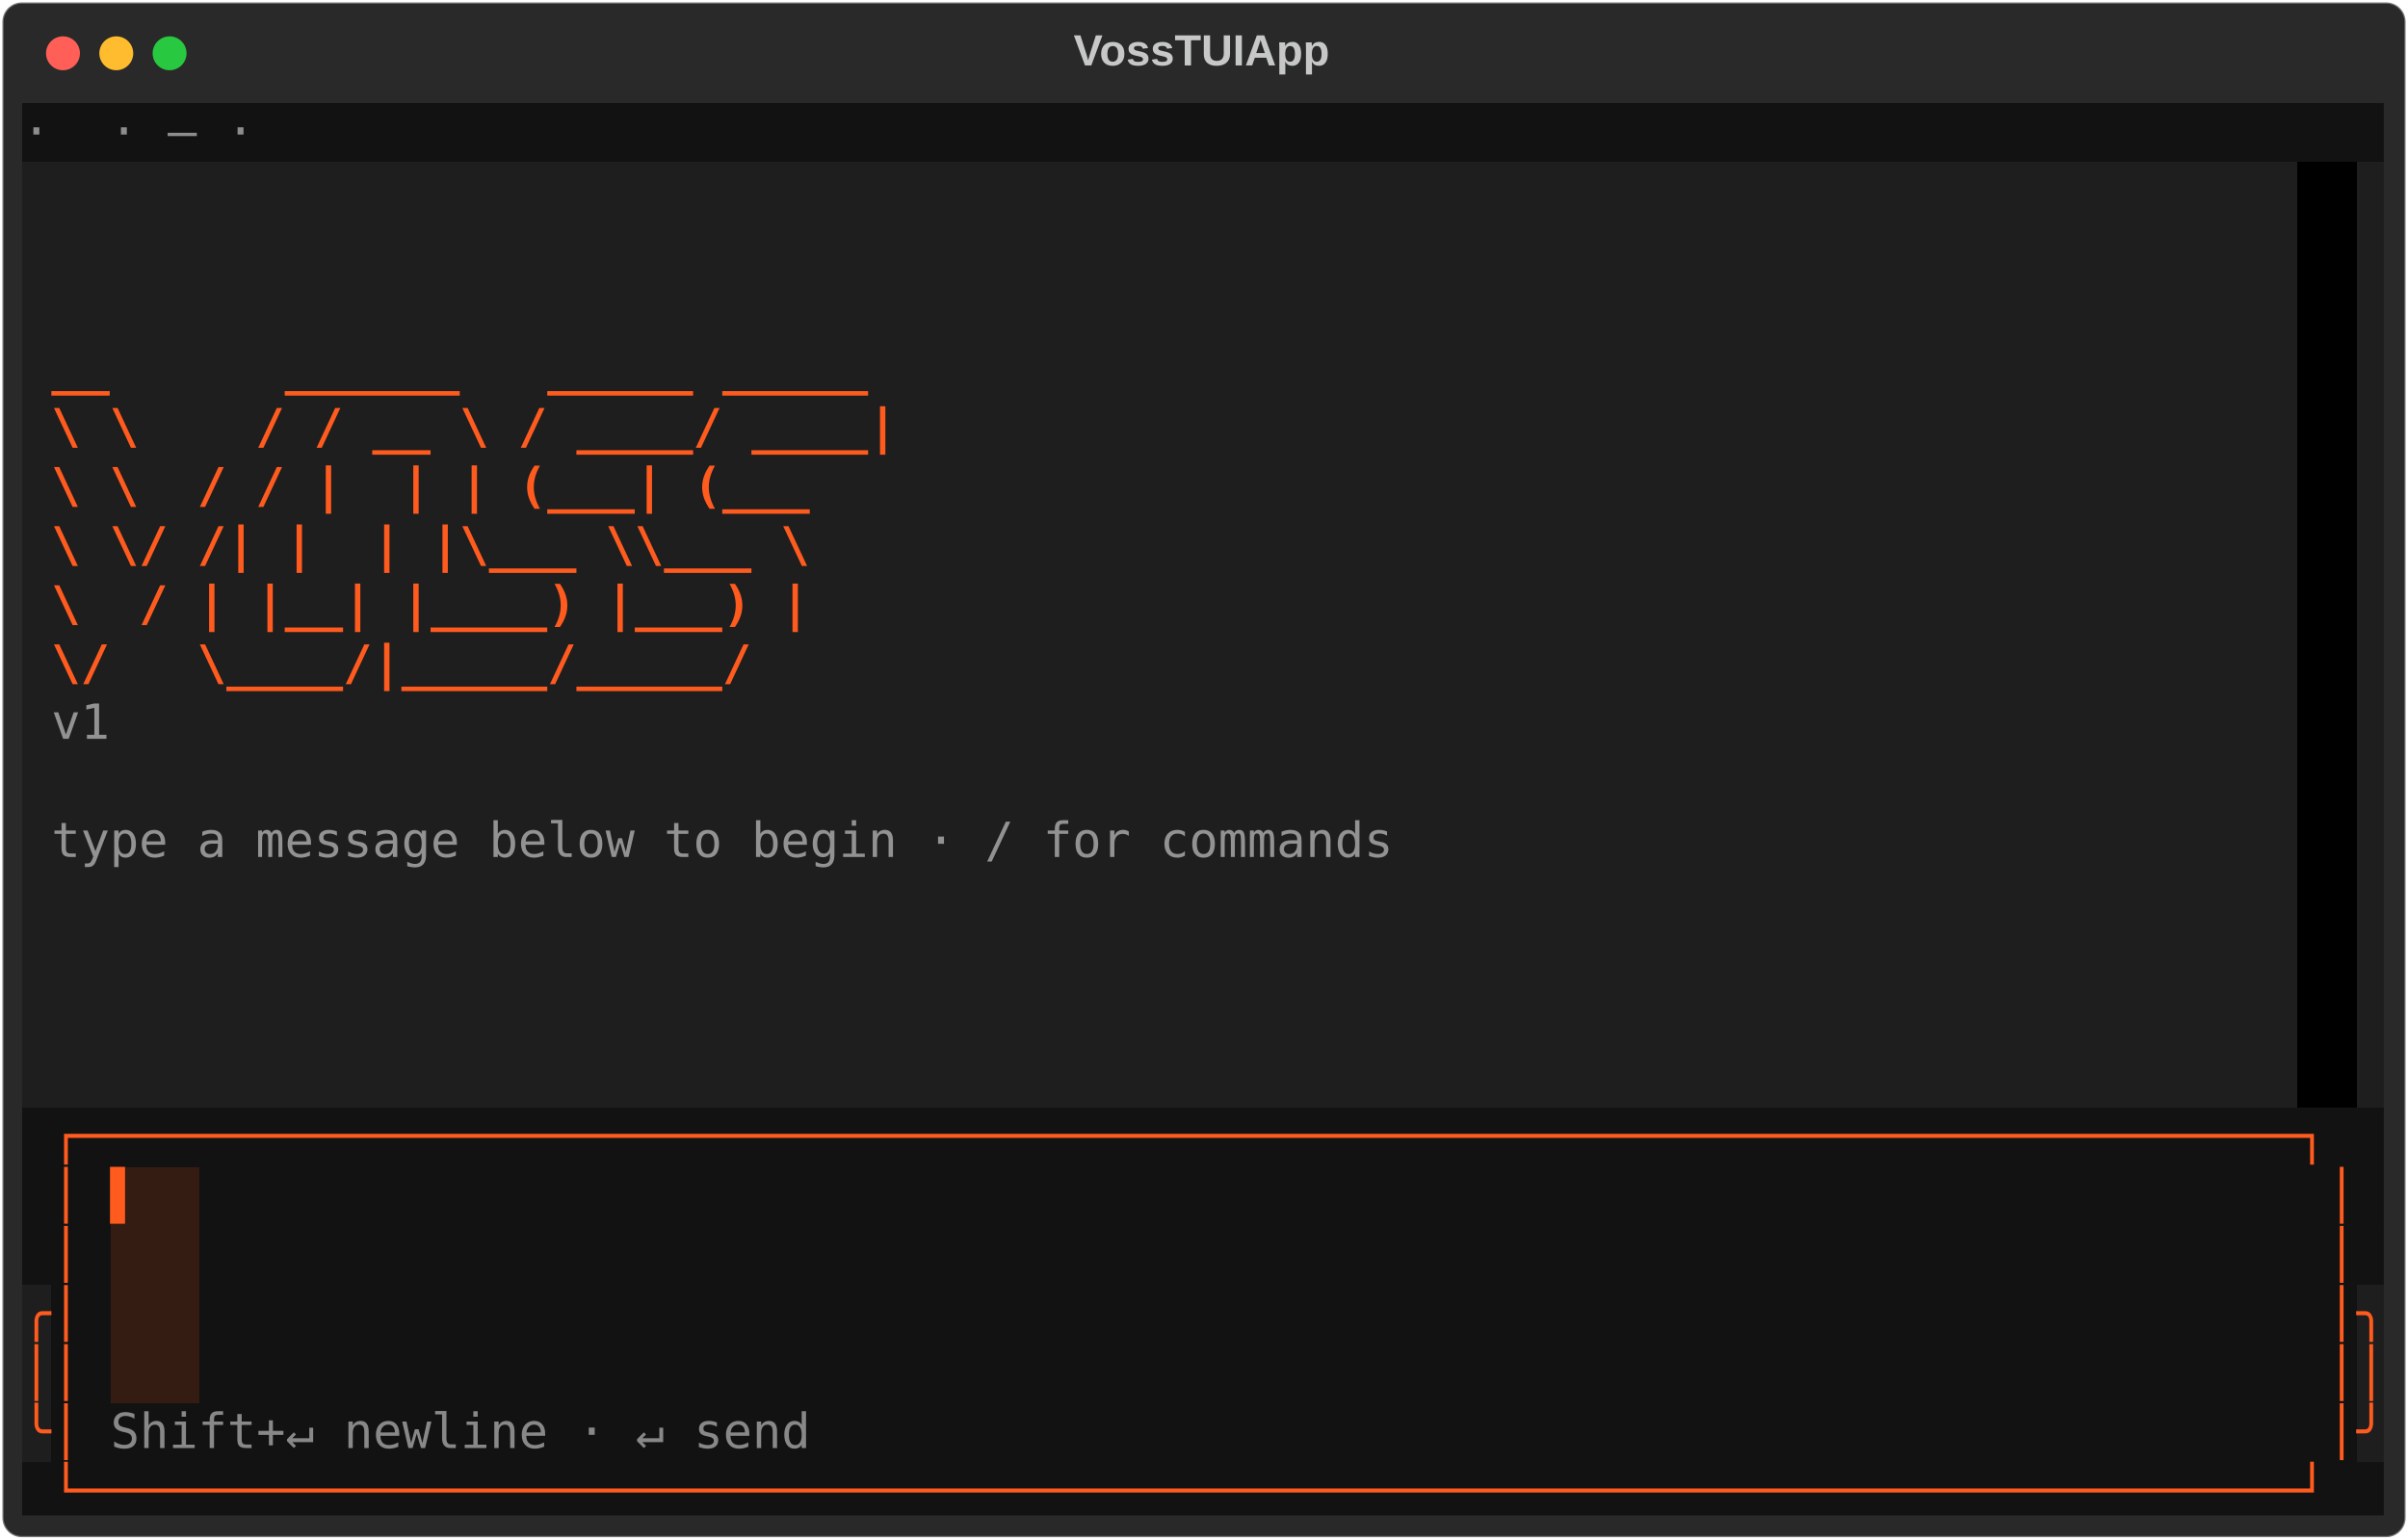
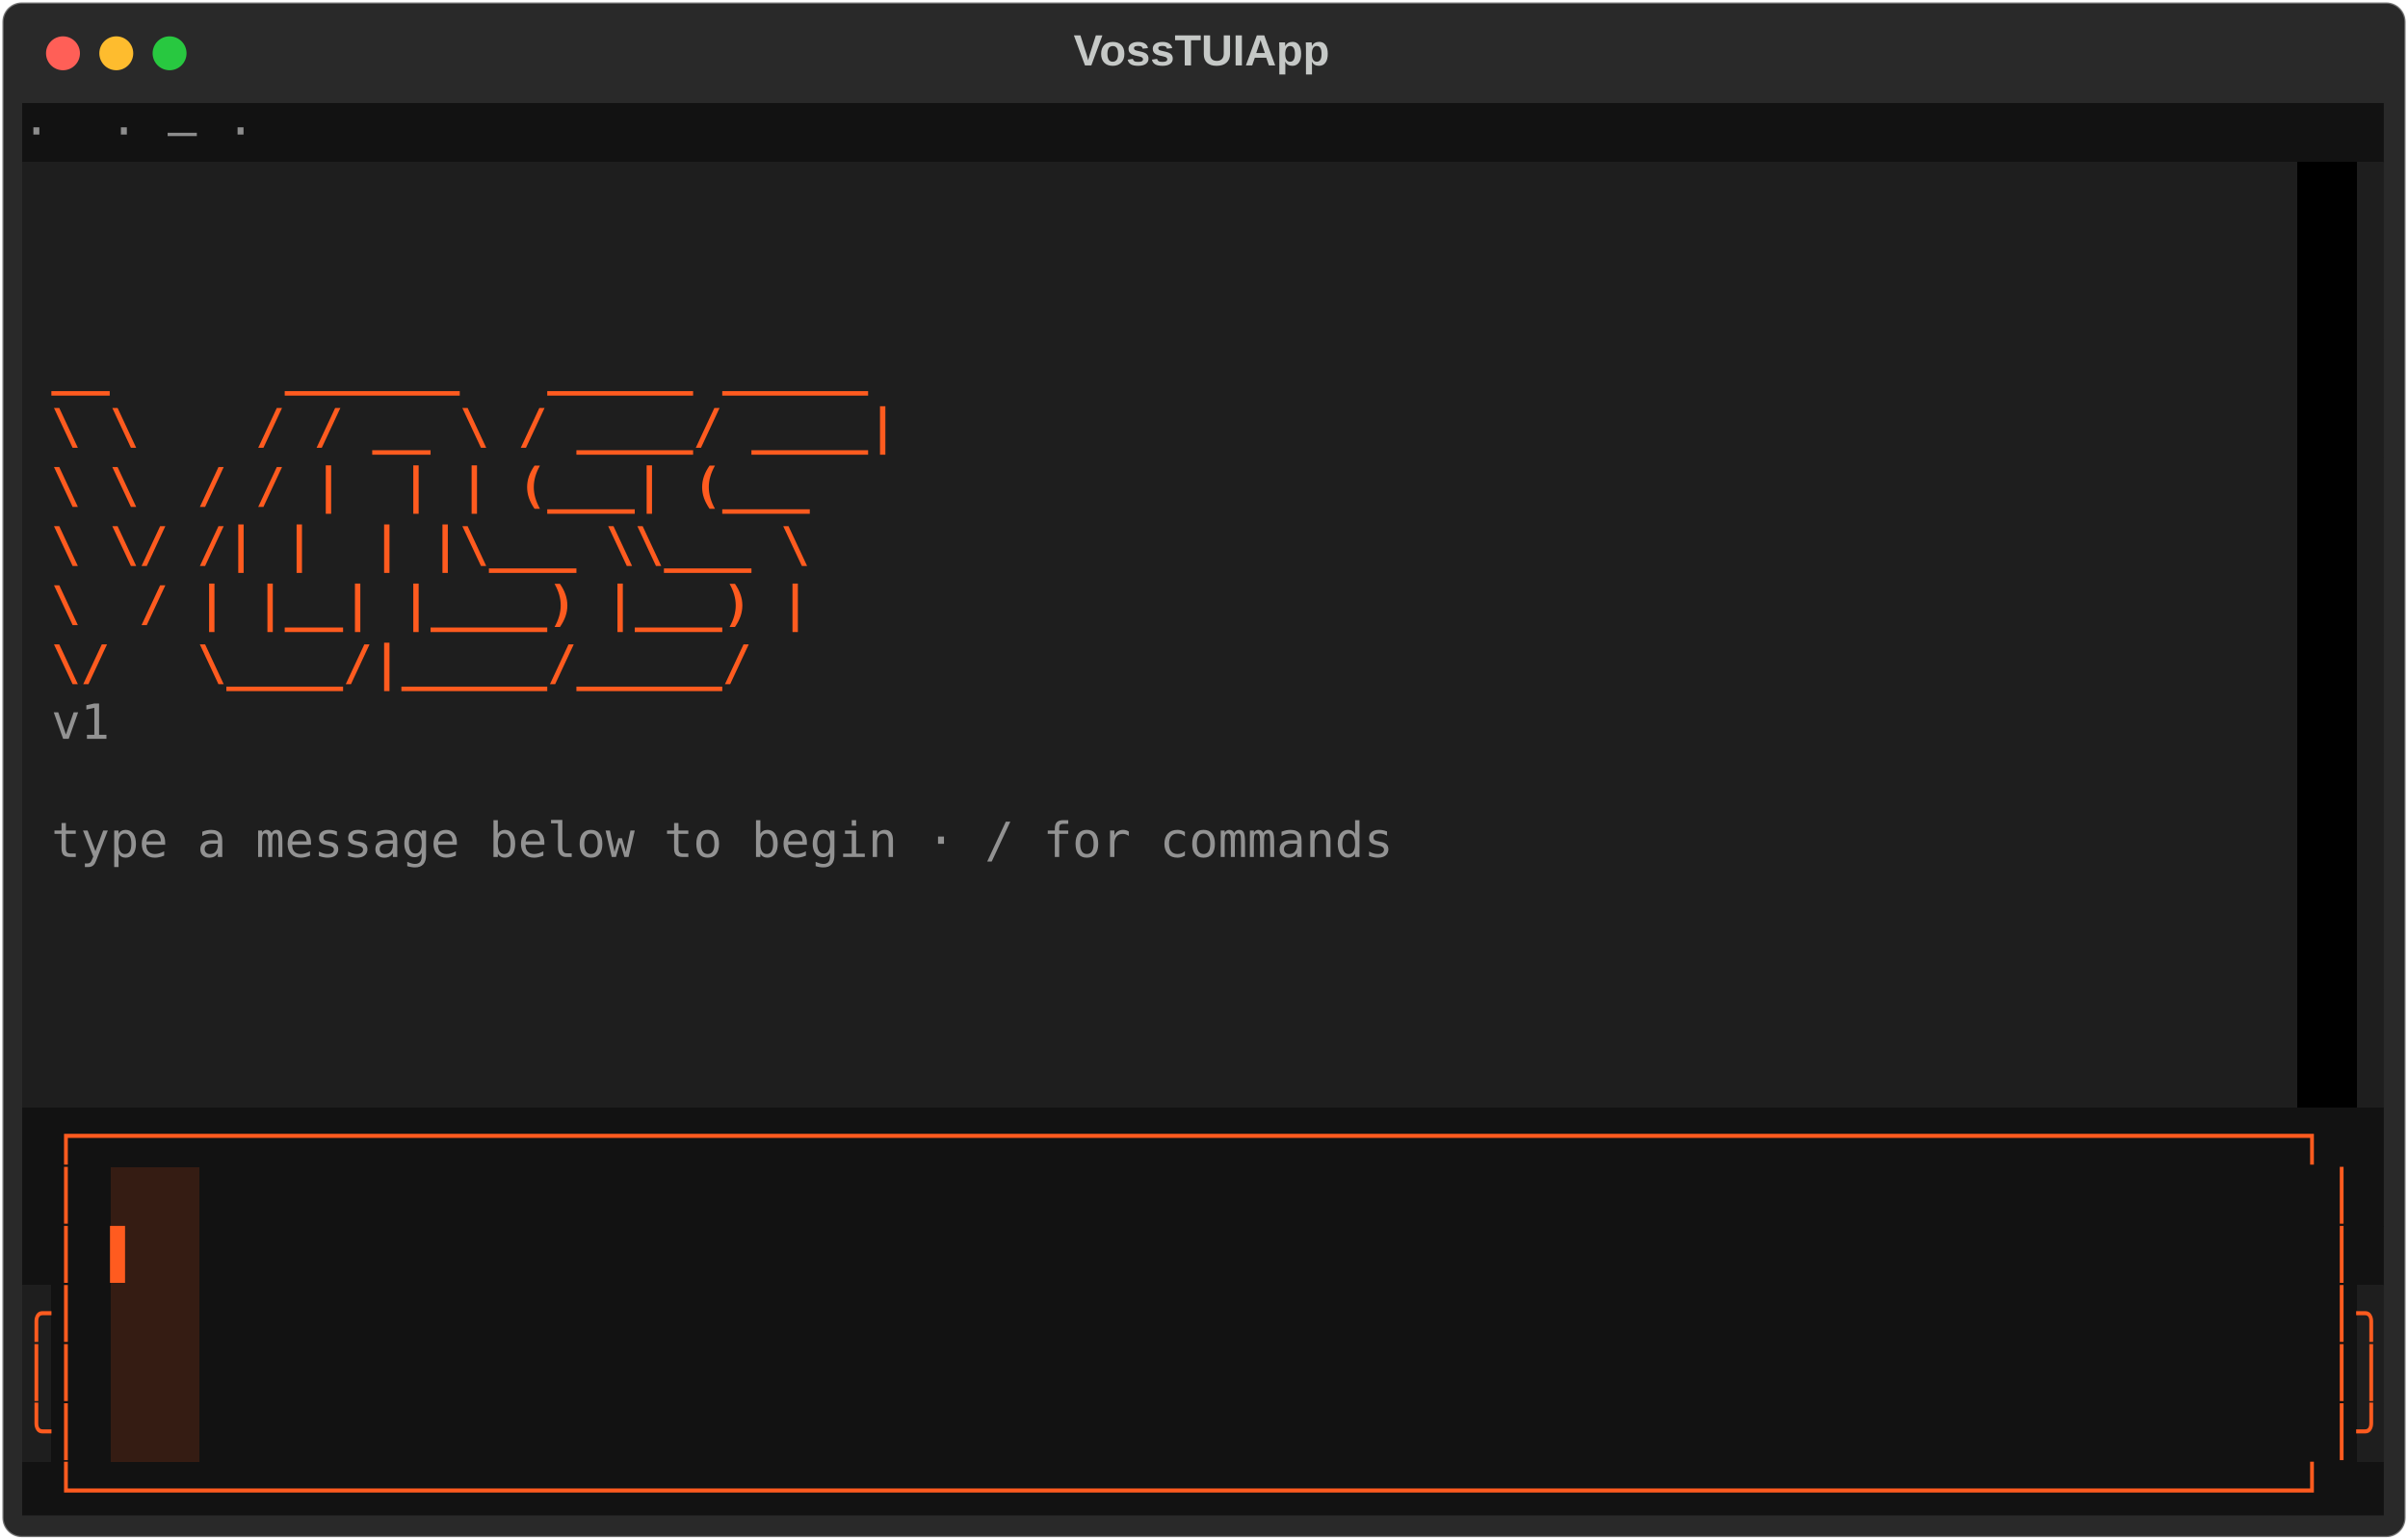
<svg xmlns="http://www.w3.org/2000/svg" class="rich-terminal" viewBox="0 0 994 635.6">
  <style>

    @font-face {
        font-family: "Fira Code";
        src: local("FiraCode-Regular"),
                url("https://cdnjs.cloudflare.com/ajax/libs/firacode/6.2.0/woff2/FiraCode-Regular.woff2") format("woff2"),
                url("https://cdnjs.cloudflare.com/ajax/libs/firacode/6.2.0/woff/FiraCode-Regular.woff") format("woff");
        font-style: normal;
        font-weight: 400;
    }
    @font-face {
        font-family: "Fira Code";
        src: local("FiraCode-Bold"),
                url("https://cdnjs.cloudflare.com/ajax/libs/firacode/6.2.0/woff2/FiraCode-Bold.woff2") format("woff2"),
                url("https://cdnjs.cloudflare.com/ajax/libs/firacode/6.2.0/woff/FiraCode-Bold.woff") format("woff");
        font-style: bold;
        font-weight: 700;
    }

    .terminal-matrix {
        font-family: Fira Code, monospace;
        font-size: 20px;
        line-height: 24.4px;
        font-variant-east-asian: full-width;
    }

    .terminal-title {
        font-size: 18px;
        font-weight: bold;
        font-family: arial;
    }

    .terminal-r1 { fill: #8d8d8d }
.terminal-r2 { fill: #c5c8c6 }
.terminal-r3 { fill: #e0e0e0 }
.terminal-r4 { fill: #ff5b1f;font-weight: bold }
.terminal-r5 { fill: #929292 }
.terminal-r6 { fill: #ff5b1f }
- .terminal-r7 { fill: #888888 }
    </style>
  <defs>
    <clipPath id="terminal-clip-terminal">
      <rect x="0" y="0" width="975.0" height="584.6" />
    </clipPath>
    <clipPath id="terminal-line-0">
      <rect x="0" y="1.5" width="976" height="24.65" />
    </clipPath>
    <clipPath id="terminal-line-1">
      <rect x="0" y="25.9" width="976" height="24.65" />
    </clipPath>
    <clipPath id="terminal-line-2">
      <rect x="0" y="50.3" width="976" height="24.65" />
    </clipPath>
    <clipPath id="terminal-line-3">
      <rect x="0" y="74.7" width="976" height="24.65" />
    </clipPath>
    <clipPath id="terminal-line-4">
      <rect x="0" y="99.1" width="976" height="24.65" />
    </clipPath>
    <clipPath id="terminal-line-5">
      <rect x="0" y="123.5" width="976" height="24.65" />
    </clipPath>
    <clipPath id="terminal-line-6">
      <rect x="0" y="147.9" width="976" height="24.65" />
    </clipPath>
    <clipPath id="terminal-line-7">
      <rect x="0" y="172.3" width="976" height="24.65" />
    </clipPath>
    <clipPath id="terminal-line-8">
      <rect x="0" y="196.7" width="976" height="24.65" />
    </clipPath>
    <clipPath id="terminal-line-9">
      <rect x="0" y="221.1" width="976" height="24.65" />
    </clipPath>
    <clipPath id="terminal-line-10">
      <rect x="0" y="245.5" width="976" height="24.65" />
    </clipPath>
    <clipPath id="terminal-line-11">
      <rect x="0" y="269.9" width="976" height="24.65" />
    </clipPath>
    <clipPath id="terminal-line-12">
      <rect x="0" y="294.3" width="976" height="24.65" />
    </clipPath>
    <clipPath id="terminal-line-13">
      <rect x="0" y="318.7" width="976" height="24.65" />
    </clipPath>
    <clipPath id="terminal-line-14">
      <rect x="0" y="343.1" width="976" height="24.65" />
    </clipPath>
    <clipPath id="terminal-line-15">
      <rect x="0" y="367.5" width="976" height="24.65" />
    </clipPath>
    <clipPath id="terminal-line-16">
      <rect x="0" y="391.9" width="976" height="24.65" />
    </clipPath>
    <clipPath id="terminal-line-17">
      <rect x="0" y="416.3" width="976" height="24.65" />
    </clipPath>
    <clipPath id="terminal-line-18">
      <rect x="0" y="440.7" width="976" height="24.65" />
    </clipPath>
    <clipPath id="terminal-line-19">
      <rect x="0" y="465.1" width="976" height="24.65" />
    </clipPath>
    <clipPath id="terminal-line-20">
      <rect x="0" y="489.5" width="976" height="24.65" />
    </clipPath>
    <clipPath id="terminal-line-21">
      <rect x="0" y="513.9" width="976" height="24.65" />
    </clipPath>
    <clipPath id="terminal-line-22">
      <rect x="0" y="538.3" width="976" height="24.65" />
    </clipPath>
  </defs>
  <rect fill="#292929" stroke="rgba(255,255,255,0.35)" stroke-width="1" x="1" y="1" width="992" height="633.6" rx="8" />
  <text class="terminal-title" fill="#c5c8c6" text-anchor="middle" x="496" y="27">VossTUIApp</text>
  <g transform="translate(26,22)">
    <circle cx="0" cy="0" r="7" fill="#ff5f57" />
    <circle cx="22" cy="0" r="7" fill="#febc2e" />
    <circle cx="44" cy="0" r="7" fill="#28c840" />
  </g>
  <g transform="translate(9, 41)" clip-path="url(#terminal-clip-terminal)">
    <rect fill="#121212" x="0" y="1.5" width="122" height="24.65" shape-rendering="crispEdges" />
    <rect fill="#121212" x="122" y="1.5" width="854" height="24.65" shape-rendering="crispEdges" />
    <rect fill="#1e1e1e" x="0" y="25.9" width="12.2" height="24.65" shape-rendering="crispEdges" />
    <rect fill="#1e1e1e" x="12.2" y="25.9" width="927.2" height="24.65" shape-rendering="crispEdges" />
    <rect fill="#000000" x="939.4" y="25.9" width="24.4" height="24.65" shape-rendering="crispEdges" />
    <rect fill="#1e1e1e" x="963.8" y="25.9" width="12.2" height="24.65" shape-rendering="crispEdges" />
    <rect fill="#1e1e1e" x="0" y="50.3" width="12.2" height="24.65" shape-rendering="crispEdges" />
    <rect fill="#1e1e1e" x="12.2" y="50.3" width="927.2" height="24.65" shape-rendering="crispEdges" />
    <rect fill="#000000" x="939.4" y="50.3" width="24.4" height="24.65" shape-rendering="crispEdges" />
    <rect fill="#1e1e1e" x="963.8" y="50.3" width="12.2" height="24.65" shape-rendering="crispEdges" />
    <rect fill="#1e1e1e" x="0" y="74.7" width="12.2" height="24.65" shape-rendering="crispEdges" />
    <rect fill="#1e1e1e" x="12.2" y="74.7" width="927.2" height="24.65" shape-rendering="crispEdges" />
    <rect fill="#000000" x="939.4" y="74.7" width="24.4" height="24.65" shape-rendering="crispEdges" />
    <rect fill="#1e1e1e" x="963.8" y="74.7" width="12.2" height="24.65" shape-rendering="crispEdges" />
    <rect fill="#1e1e1e" x="0" y="99.1" width="12.2" height="24.65" shape-rendering="crispEdges" />
    <rect fill="#1e1e1e" x="12.2" y="99.1" width="658.8" height="24.65" shape-rendering="crispEdges" />
    <rect fill="#1e1e1e" x="671" y="99.1" width="268.4" height="24.65" shape-rendering="crispEdges" />
    <rect fill="#000000" x="939.4" y="99.1" width="24.4" height="24.65" shape-rendering="crispEdges" />
    <rect fill="#1e1e1e" x="963.8" y="99.1" width="12.2" height="24.65" shape-rendering="crispEdges" />
    <rect fill="#1e1e1e" x="0" y="123.5" width="12.2" height="24.65" shape-rendering="crispEdges" />
    <rect fill="#1e1e1e" x="12.2" y="123.5" width="658.8" height="24.65" shape-rendering="crispEdges" />
    <rect fill="#1e1e1e" x="671" y="123.5" width="268.4" height="24.65" shape-rendering="crispEdges" />
    <rect fill="#000000" x="939.4" y="123.5" width="24.4" height="24.65" shape-rendering="crispEdges" />
    <rect fill="#1e1e1e" x="963.8" y="123.5" width="12.2" height="24.65" shape-rendering="crispEdges" />
    <rect fill="#1e1e1e" x="0" y="147.9" width="12.2" height="24.65" shape-rendering="crispEdges" />
    <rect fill="#1e1e1e" x="12.2" y="147.9" width="646.6" height="24.65" shape-rendering="crispEdges" />
    <rect fill="#1e1e1e" x="658.8" y="147.9" width="280.6" height="24.65" shape-rendering="crispEdges" />
    <rect fill="#000000" x="939.4" y="147.9" width="24.4" height="24.65" shape-rendering="crispEdges" />
    <rect fill="#1e1e1e" x="963.8" y="147.9" width="12.2" height="24.65" shape-rendering="crispEdges" />
    <rect fill="#1e1e1e" x="0" y="172.3" width="12.2" height="24.65" shape-rendering="crispEdges" />
    <rect fill="#1e1e1e" x="12.2" y="172.3" width="658.8" height="24.65" shape-rendering="crispEdges" />
    <rect fill="#1e1e1e" x="671" y="172.3" width="268.4" height="24.65" shape-rendering="crispEdges" />
    <rect fill="#000000" x="939.4" y="172.3" width="24.4" height="24.65" shape-rendering="crispEdges" />
    <rect fill="#1e1e1e" x="963.8" y="172.3" width="12.2" height="24.65" shape-rendering="crispEdges" />
    <rect fill="#1e1e1e" x="0" y="196.7" width="12.2" height="24.65" shape-rendering="crispEdges" />
    <rect fill="#1e1e1e" x="12.2" y="196.7" width="658.8" height="24.65" shape-rendering="crispEdges" />
    <rect fill="#1e1e1e" x="671" y="196.7" width="268.4" height="24.65" shape-rendering="crispEdges" />
    <rect fill="#000000" x="939.4" y="196.7" width="24.4" height="24.65" shape-rendering="crispEdges" />
    <rect fill="#1e1e1e" x="963.8" y="196.7" width="12.2" height="24.65" shape-rendering="crispEdges" />
    <rect fill="#1e1e1e" x="0" y="221.1" width="12.2" height="24.65" shape-rendering="crispEdges" />
    <rect fill="#1e1e1e" x="12.2" y="221.1" width="658.8" height="24.65" shape-rendering="crispEdges" />
    <rect fill="#1e1e1e" x="671" y="221.1" width="268.4" height="24.65" shape-rendering="crispEdges" />
    <rect fill="#000000" x="939.4" y="221.1" width="24.4" height="24.65" shape-rendering="crispEdges" />
    <rect fill="#1e1e1e" x="963.8" y="221.1" width="12.2" height="24.65" shape-rendering="crispEdges" />
    <rect fill="#1e1e1e" x="0" y="245.5" width="12.2" height="24.65" shape-rendering="crispEdges" />
    <rect fill="#1e1e1e" x="12.2" y="245.5" width="500.2" height="24.65" shape-rendering="crispEdges" />
    <rect fill="#1e1e1e" x="512.4" y="245.5" width="427" height="24.65" shape-rendering="crispEdges" />
    <rect fill="#000000" x="939.4" y="245.5" width="24.4" height="24.65" shape-rendering="crispEdges" />
    <rect fill="#1e1e1e" x="963.8" y="245.5" width="12.2" height="24.65" shape-rendering="crispEdges" />
    <rect fill="#1e1e1e" x="0" y="269.9" width="12.2" height="24.65" shape-rendering="crispEdges" />
    <rect fill="#1e1e1e" x="12.2" y="269.9" width="927.2" height="24.65" shape-rendering="crispEdges" />
    <rect fill="#000000" x="939.4" y="269.9" width="24.4" height="24.65" shape-rendering="crispEdges" />
    <rect fill="#1e1e1e" x="963.8" y="269.9" width="12.2" height="24.65" shape-rendering="crispEdges" />
    <rect fill="#1e1e1e" x="0" y="294.3" width="12.2" height="24.65" shape-rendering="crispEdges" />
    <rect fill="#1e1e1e" x="12.2" y="294.3" width="768.6" height="24.65" shape-rendering="crispEdges" />
    <rect fill="#1e1e1e" x="780.8" y="294.3" width="158.6" height="24.65" shape-rendering="crispEdges" />
    <rect fill="#000000" x="939.4" y="294.3" width="24.4" height="24.65" shape-rendering="crispEdges" />
    <rect fill="#1e1e1e" x="963.8" y="294.3" width="12.2" height="24.65" shape-rendering="crispEdges" />
    <rect fill="#1e1e1e" x="0" y="318.7" width="12.2" height="24.65" shape-rendering="crispEdges" />
    <rect fill="#1e1e1e" x="12.2" y="318.7" width="927.2" height="24.65" shape-rendering="crispEdges" />
    <rect fill="#000000" x="939.4" y="318.7" width="24.4" height="24.65" shape-rendering="crispEdges" />
    <rect fill="#1e1e1e" x="963.8" y="318.7" width="12.2" height="24.65" shape-rendering="crispEdges" />
    <rect fill="#1e1e1e" x="0" y="343.1" width="12.2" height="24.65" shape-rendering="crispEdges" />
    <rect fill="#1e1e1e" x="12.2" y="343.1" width="927.2" height="24.65" shape-rendering="crispEdges" />
    <rect fill="#000000" x="939.4" y="343.1" width="24.4" height="24.65" shape-rendering="crispEdges" />
    <rect fill="#1e1e1e" x="963.8" y="343.1" width="12.2" height="24.65" shape-rendering="crispEdges" />
    <rect fill="#1e1e1e" x="0" y="367.5" width="12.2" height="24.65" shape-rendering="crispEdges" />
    <rect fill="#1e1e1e" x="12.2" y="367.5" width="927.2" height="24.65" shape-rendering="crispEdges" />
    <rect fill="#000000" x="939.4" y="367.5" width="24.4" height="24.65" shape-rendering="crispEdges" />
    <rect fill="#1e1e1e" x="963.8" y="367.5" width="12.2" height="24.65" shape-rendering="crispEdges" />
    <rect fill="#1e1e1e" x="0" y="391.9" width="12.2" height="24.65" shape-rendering="crispEdges" />
    <rect fill="#1e1e1e" x="12.2" y="391.9" width="927.2" height="24.65" shape-rendering="crispEdges" />
    <rect fill="#000000" x="939.4" y="391.9" width="24.4" height="24.65" shape-rendering="crispEdges" />
    <rect fill="#1e1e1e" x="963.8" y="391.9" width="12.2" height="24.65" shape-rendering="crispEdges" />
    <rect fill="#121212" x="0" y="416.3" width="12.2" height="24.65" shape-rendering="crispEdges" />
    <rect fill="#121212" x="12.2" y="416.3" width="951.6" height="24.65" shape-rendering="crispEdges" />
    <rect fill="#121212" x="963.8" y="416.3" width="12.2" height="24.65" shape-rendering="crispEdges" />
    <rect fill="#121212" x="0" y="440.7" width="12.2" height="24.65" shape-rendering="crispEdges" />
    <rect fill="#121212" x="12.2" y="440.7" width="12.2" height="24.65" shape-rendering="crispEdges" />
    <rect fill="#121212" x="24.4" y="440.7" width="12.2" height="24.65" shape-rendering="crispEdges" />
    <rect fill="#351c13" x="36.6" y="440.7" width="36.6" height="24.65" shape-rendering="crispEdges" />
-     <rect fill="#121212" x="73.2" y="440.7" width="854" height="24.65" shape-rendering="crispEdges" />
-     <rect fill="#121212" x="927.2" y="440.7" width="24.4" height="24.65" shape-rendering="crispEdges" />
+     <rect fill="#121212" x="73.2" y="440.7" width="878.4" height="24.65" shape-rendering="crispEdges" />
    <rect fill="#121212" x="951.6" y="440.7" width="12.2" height="24.65" shape-rendering="crispEdges" />
    <rect fill="#121212" x="963.8" y="440.7" width="12.2" height="24.65" shape-rendering="crispEdges" />
    <rect fill="#121212" x="0" y="465.1" width="12.2" height="24.65" shape-rendering="crispEdges" />
    <rect fill="#121212" x="12.2" y="465.1" width="12.2" height="24.65" shape-rendering="crispEdges" />
    <rect fill="#121212" x="24.4" y="465.1" width="12.2" height="24.65" shape-rendering="crispEdges" />
    <rect fill="#351c13" x="36.6" y="465.1" width="36.6" height="24.65" shape-rendering="crispEdges" />
-     <rect fill="#121212" x="73.2" y="465.1" width="878.4" height="24.65" shape-rendering="crispEdges" />
+     <rect fill="#121212" x="73.2" y="465.1" width="854" height="24.65" shape-rendering="crispEdges" />
+     <rect fill="#121212" x="927.2" y="465.1" width="24.4" height="24.65" shape-rendering="crispEdges" />
    <rect fill="#121212" x="951.6" y="465.1" width="12.2" height="24.65" shape-rendering="crispEdges" />
    <rect fill="#121212" x="963.8" y="465.1" width="12.2" height="24.65" shape-rendering="crispEdges" />
    <rect fill="#1e1e1e" x="0" y="489.5" width="12.2" height="24.65" shape-rendering="crispEdges" />
    <rect fill="#121212" x="12.2" y="489.5" width="12.2" height="24.65" shape-rendering="crispEdges" />
    <rect fill="#121212" x="24.4" y="489.5" width="12.2" height="24.65" shape-rendering="crispEdges" />
    <rect fill="#351c13" x="36.6" y="489.5" width="36.6" height="24.65" shape-rendering="crispEdges" />
    <rect fill="#121212" x="73.2" y="489.5" width="878.4" height="24.65" shape-rendering="crispEdges" />
    <rect fill="#121212" x="951.6" y="489.5" width="12.2" height="24.65" shape-rendering="crispEdges" />
    <rect fill="#1e1e1e" x="963.8" y="489.5" width="12.2" height="24.65" shape-rendering="crispEdges" />
    <rect fill="#1e1e1e" x="0" y="513.9" width="12.2" height="24.65" shape-rendering="crispEdges" />
    <rect fill="#121212" x="12.2" y="513.9" width="12.2" height="24.65" shape-rendering="crispEdges" />
    <rect fill="#121212" x="24.4" y="513.9" width="12.2" height="24.65" shape-rendering="crispEdges" />
    <rect fill="#351c13" x="36.6" y="513.9" width="36.6" height="24.65" shape-rendering="crispEdges" />
    <rect fill="#121212" x="73.2" y="513.9" width="878.4" height="24.65" shape-rendering="crispEdges" />
    <rect fill="#121212" x="951.6" y="513.9" width="12.2" height="24.65" shape-rendering="crispEdges" />
    <rect fill="#1e1e1e" x="963.8" y="513.9" width="12.2" height="24.65" shape-rendering="crispEdges" />
    <rect fill="#1e1e1e" x="0" y="538.3" width="12.2" height="24.65" shape-rendering="crispEdges" />
    <rect fill="#121212" x="12.2" y="538.3" width="12.2" height="24.65" shape-rendering="crispEdges" />
    <rect fill="#121212" x="24.4" y="538.3" width="12.2" height="24.65" shape-rendering="crispEdges" />
-     <rect fill="#121212" x="36.6" y="538.3" width="902.8" height="24.65" shape-rendering="crispEdges" />
-     <rect fill="#121212" x="939.4" y="538.3" width="12.2" height="24.65" shape-rendering="crispEdges" />
+     <rect fill="#351c13" x="36.6" y="538.3" width="36.6" height="24.65" shape-rendering="crispEdges" />
+     <rect fill="#121212" x="73.2" y="538.3" width="878.4" height="24.65" shape-rendering="crispEdges" />
    <rect fill="#121212" x="951.6" y="538.3" width="12.2" height="24.65" shape-rendering="crispEdges" />
    <rect fill="#1e1e1e" x="963.8" y="538.3" width="12.2" height="24.65" shape-rendering="crispEdges" />
    <rect fill="#121212" x="0" y="562.7" width="12.2" height="24.65" shape-rendering="crispEdges" />
    <rect fill="#121212" x="12.2" y="562.7" width="951.6" height="24.65" shape-rendering="crispEdges" />
    <rect fill="#121212" x="963.8" y="562.7" width="12.2" height="24.65" shape-rendering="crispEdges" />
    <g class="terminal-matrix">
      <text class="terminal-r1" x="0" y="20" textLength="122" clip-path="url(#terminal-line-0)"> ·  · — · </text>
      <text class="terminal-r2" x="976" y="20" textLength="12.2" clip-path="url(#terminal-line-0)">
</text>
      <text class="terminal-r2" x="976" y="44.4" textLength="12.2" clip-path="url(#terminal-line-1)">
</text>
      <text class="terminal-r2" x="976" y="68.8" textLength="12.2" clip-path="url(#terminal-line-2)">
</text>
      <text class="terminal-r2" x="976" y="93.2" textLength="12.2" clip-path="url(#terminal-line-3)">
</text>
      <text class="terminal-r4" x="12.2" y="117.6" textLength="658.8" clip-path="url(#terminal-line-4)">                          __      ______   _____ _____</text>
      <text class="terminal-r2" x="976" y="117.6" textLength="12.2" clip-path="url(#terminal-line-4)">
</text>
      <text class="terminal-r4" x="12.2" y="142" textLength="658.8" clip-path="url(#terminal-line-5)">                         \ \    / / __ \ / ____/ ____|</text>
      <text class="terminal-r2" x="976" y="142" textLength="12.2" clip-path="url(#terminal-line-5)">
</text>
      <text class="terminal-r4" x="12.2" y="166.4" textLength="646.6" clip-path="url(#terminal-line-6)">                           \ \  / / |  | | (___| (___</text>
      <text class="terminal-r2" x="976" y="166.4" textLength="12.2" clip-path="url(#terminal-line-6)">
</text>
      <text class="terminal-r4" x="12.2" y="190.8" textLength="658.8" clip-path="url(#terminal-line-7)">                            \ \/ /| |  | |\___ \\___ \</text>
      <text class="terminal-r2" x="976" y="190.8" textLength="12.2" clip-path="url(#terminal-line-7)">
</text>
      <text class="terminal-r4" x="12.2" y="215.2" textLength="658.8" clip-path="url(#terminal-line-8)">                            \  / | |__| |____) |___) |</text>
      <text class="terminal-r2" x="976" y="215.2" textLength="12.2" clip-path="url(#terminal-line-8)">
</text>
      <text class="terminal-r4" x="12.2" y="239.6" textLength="658.8" clip-path="url(#terminal-line-9)">                              \/   \____/|_____/_____/</text>
      <text class="terminal-r2" x="976" y="239.6" textLength="12.2" clip-path="url(#terminal-line-9)">
</text>
      <text class="terminal-r5" x="12.2" y="264" textLength="500.2" clip-path="url(#terminal-line-10)">                                       v1</text>
      <text class="terminal-r2" x="976" y="264" textLength="12.2" clip-path="url(#terminal-line-10)">
</text>
      <text class="terminal-r2" x="976" y="288.4" textLength="12.2" clip-path="url(#terminal-line-11)">
</text>
      <text class="terminal-r5" x="12.2" y="312.8" textLength="768.6" clip-path="url(#terminal-line-12)">                 type a message below to begin · / for commands</text>
      <text class="terminal-r2" x="976" y="312.8" textLength="12.2" clip-path="url(#terminal-line-12)">
</text>
      <text class="terminal-r2" x="976" y="337.2" textLength="12.2" clip-path="url(#terminal-line-13)">
</text>
      <text class="terminal-r2" x="976" y="361.6" textLength="12.2" clip-path="url(#terminal-line-14)">
</text>
      <text class="terminal-r2" x="976" y="386" textLength="12.2" clip-path="url(#terminal-line-15)">
</text>
      <text class="terminal-r2" x="976" y="410.4" textLength="12.2" clip-path="url(#terminal-line-16)">
</text>
      <text class="terminal-r6" x="12.2" y="434.8" textLength="951.6" clip-path="url(#terminal-line-17)">┌────────────────────────────────────────────────────────────────────────────┐</text>
      <text class="terminal-r2" x="976" y="434.8" textLength="12.2" clip-path="url(#terminal-line-17)">
</text>
      <text class="terminal-r6" x="12.2" y="459.2" textLength="12.2" clip-path="url(#terminal-line-18)">│</text>
-       <text class="terminal-r4" x="36.6" y="459.2" textLength="36.6" clip-path="url(#terminal-line-18)">▌  </text>
      <text class="terminal-r6" x="951.6" y="459.2" textLength="12.2" clip-path="url(#terminal-line-18)">│</text>
      <text class="terminal-r2" x="976" y="459.2" textLength="12.2" clip-path="url(#terminal-line-18)">
</text>
      <text class="terminal-r6" x="12.2" y="483.6" textLength="12.2" clip-path="url(#terminal-line-19)">│</text>
+       <text class="terminal-r4" x="36.6" y="483.6" textLength="36.6" clip-path="url(#terminal-line-19)">▌  </text>
      <text class="terminal-r6" x="951.6" y="483.6" textLength="12.2" clip-path="url(#terminal-line-19)">│</text>
      <text class="terminal-r2" x="976" y="483.6" textLength="12.2" clip-path="url(#terminal-line-19)">
</text>
      <text class="terminal-r6" x="0" y="508" textLength="12.2" clip-path="url(#terminal-line-20)">╭</text>
      <text class="terminal-r6" x="12.2" y="508" textLength="12.2" clip-path="url(#terminal-line-20)">│</text>
      <text class="terminal-r6" x="951.6" y="508" textLength="12.2" clip-path="url(#terminal-line-20)">│</text>
      <text class="terminal-r6" x="963.8" y="508" textLength="12.2" clip-path="url(#terminal-line-20)">╮</text>
      <text class="terminal-r2" x="976" y="508" textLength="12.2" clip-path="url(#terminal-line-20)">
</text>
      <text class="terminal-r6" x="0" y="532.4" textLength="12.2" clip-path="url(#terminal-line-21)">│</text>
      <text class="terminal-r6" x="12.2" y="532.4" textLength="12.2" clip-path="url(#terminal-line-21)">│</text>
      <text class="terminal-r6" x="951.6" y="532.4" textLength="12.2" clip-path="url(#terminal-line-21)">│</text>
      <text class="terminal-r6" x="963.8" y="532.4" textLength="12.2" clip-path="url(#terminal-line-21)">│</text>
      <text class="terminal-r2" x="976" y="532.4" textLength="12.2" clip-path="url(#terminal-line-21)">
</text>
      <text class="terminal-r6" x="0" y="556.8" textLength="12.2" clip-path="url(#terminal-line-22)">╰</text>
      <text class="terminal-r6" x="12.2" y="556.8" textLength="12.2" clip-path="url(#terminal-line-22)">│</text>
-       <text class="terminal-r7" x="36.6" y="556.8" textLength="902.8" clip-path="url(#terminal-line-22)">                                                  Shift+↵ newline · ↵ send</text>
      <text class="terminal-r6" x="951.6" y="556.8" textLength="12.2" clip-path="url(#terminal-line-22)">│</text>
      <text class="terminal-r6" x="963.8" y="556.8" textLength="12.2" clip-path="url(#terminal-line-22)">╯</text>
      <text class="terminal-r2" x="976" y="556.8" textLength="12.2" clip-path="url(#terminal-line-22)">
</text>
      <text class="terminal-r6" x="12.2" y="581.2" textLength="951.6" clip-path="url(#terminal-line-23)">└────────────────────────────────────────────────────────────────────────────┘</text>
    </g>
  </g>
</svg>
